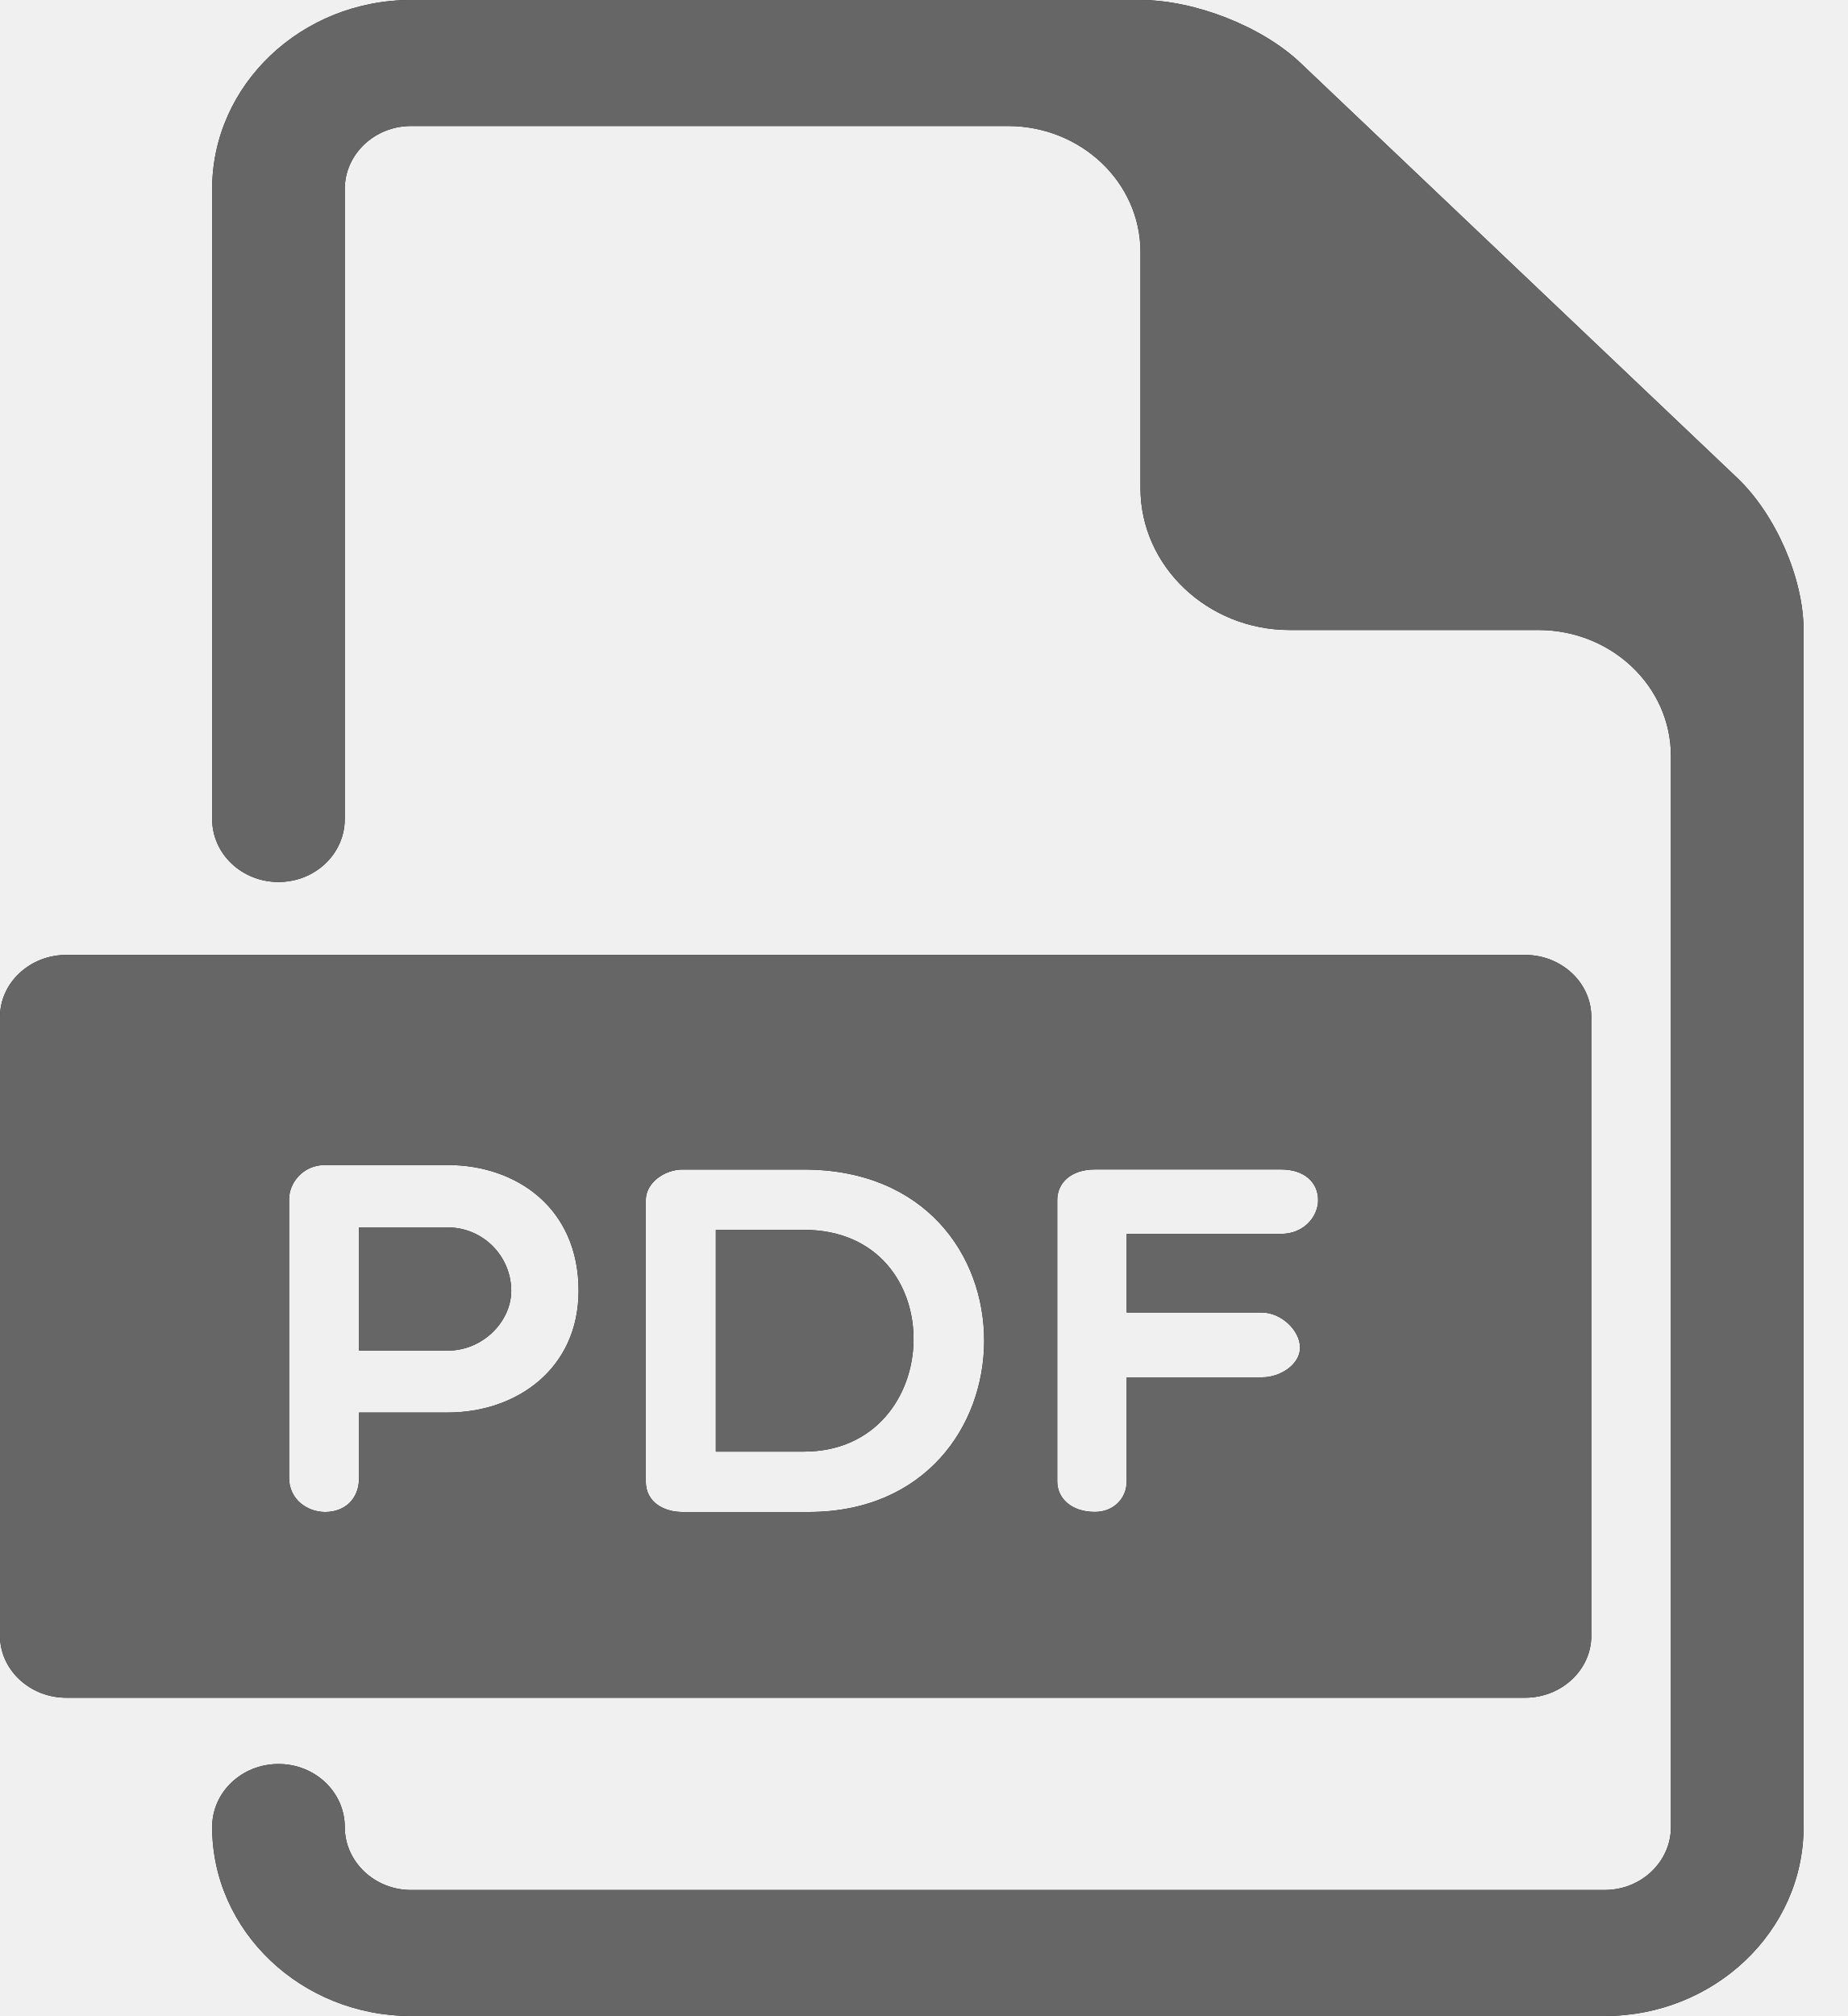
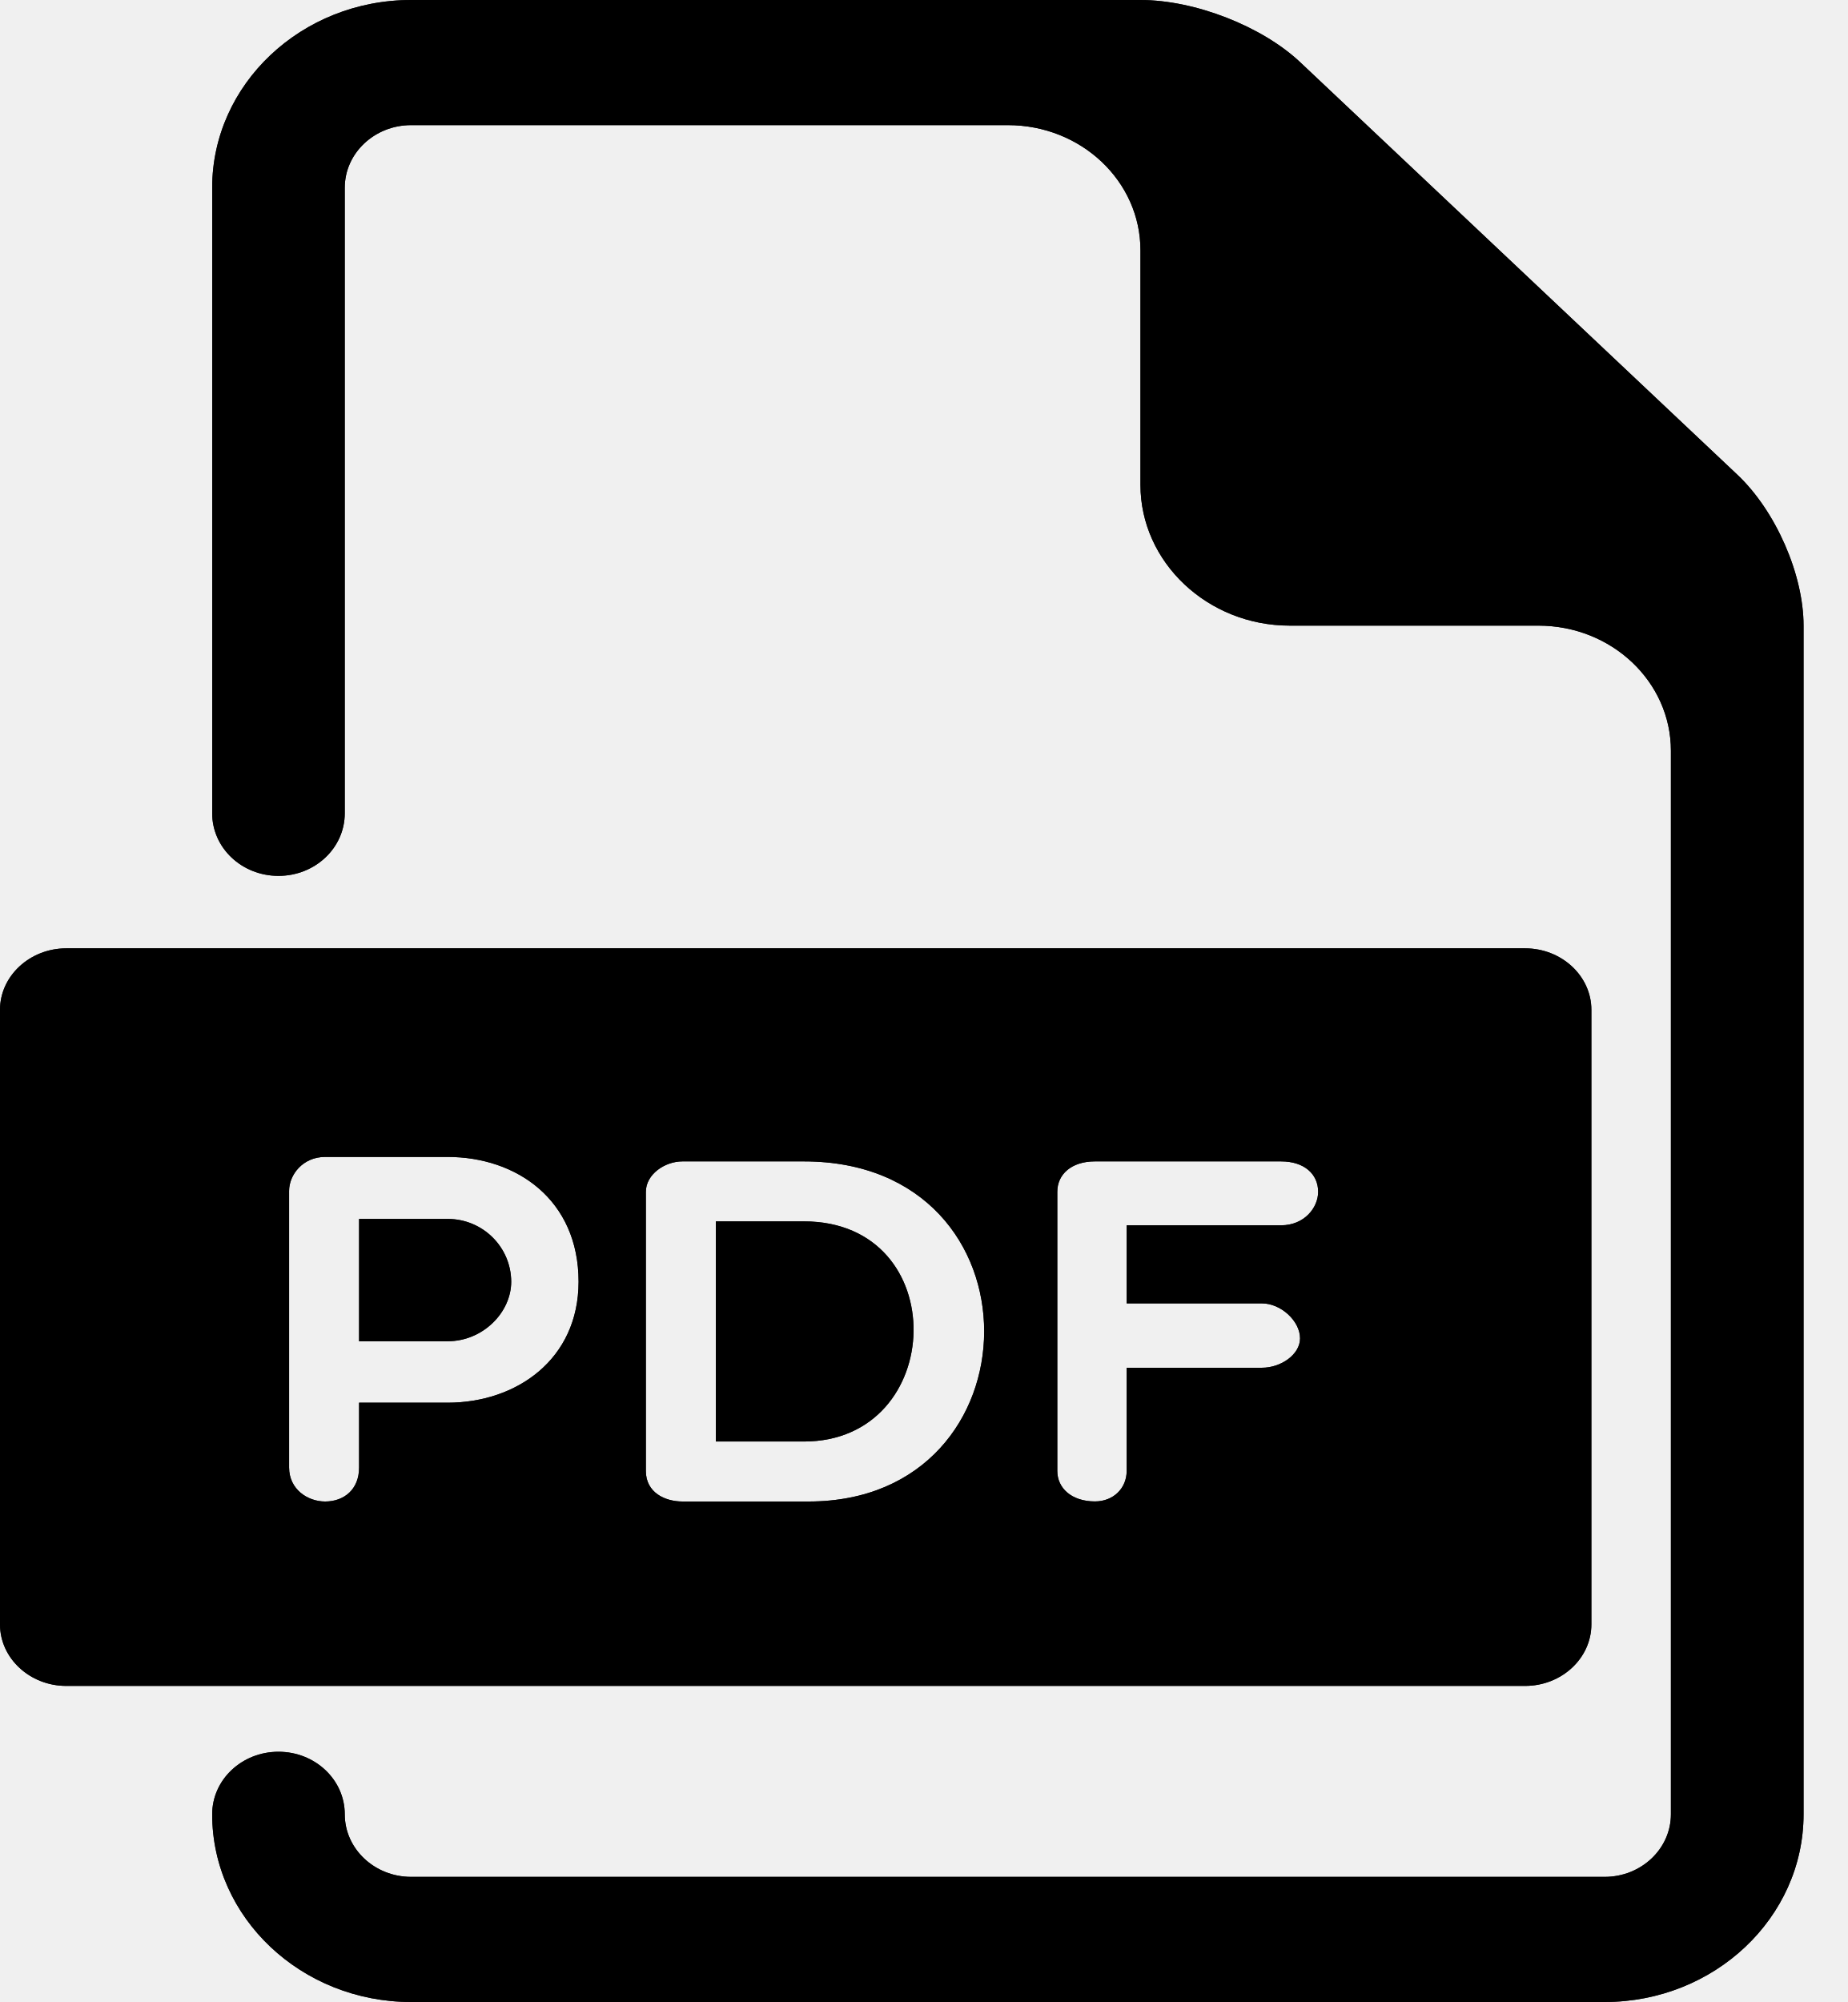
- <svg xmlns="http://www.w3.org/2000/svg" xmlns:xlink="http://www.w3.org/1999/xlink" width="22px" height="24px" viewBox="0 0 22 24" version="1.1">
+ <svg xmlns="http://www.w3.org/2000/svg" xmlns:xlink="http://www.w3.org/1999/xlink" width="24px" height="26px" viewBox="0 0 24 26" version="1.1">
  <defs>
-     <path d="M5.329,14.612 C5.752,14.612 6.086,14.954 6.087,15.366 C6.087,15.731 5.752,16.079 5.329,16.079 L4.275,16.079 L4.275,14.612 L5.329,14.612 Z M9.571,14.641 C11.35,14.641 11.275,17.281 9.571,17.281 L8.523,17.281 L8.523,14.641 L9.571,14.641 Z M18.158,11.368 C18.593,11.368 18.947,11.7 18.947,12.105 L18.947,19.474 C18.947,19.879 18.593,20.211 18.158,20.211 L0.789,20.211 C0.355,20.211 7.531753e-13,19.879 7.531753e-13,19.474 L7.531753e-13,12.105 C7.531753e-13,11.7 0.355,11.368 0.789,11.368 L18.158,11.368 Z M5.329,16.816 C6.15,16.816 6.888,16.297 6.889,15.366 C6.889,14.382 6.15,13.869 5.329,13.869 L3.871,13.869 C3.606,13.869 3.442,14.082 3.442,14.277 L3.442,17.593 C3.442,17.853 3.662,18 3.871,18 C4.098,18 4.275,17.853 4.275,17.594 L4.275,16.816 L5.329,16.816 Z M9.628,18 C12.392,18 12.456,13.923 9.571,13.923 L8.125,13.923 C7.917,13.923 7.689,14.076 7.689,14.289 L7.689,17.635 C7.689,17.893 7.917,18 8.125,18 L9.628,18 Z M15.253,14.689 C15.531,14.689 15.694,14.477 15.694,14.288 C15.694,14.076 15.531,13.922 15.253,13.922 L13.037,13.922 C12.759,13.922 12.588,14.076 12.588,14.288 L12.588,17.634 C12.588,17.84 12.759,17.999 13.037,17.999 C13.258,17.999 13.415,17.84 13.415,17.634 L13.415,16.397 L15.024,16.397 C15.253,16.397 15.479,16.238 15.479,16.044 C15.479,15.837 15.253,15.625 15.024,15.625 L13.415,15.625 L13.415,14.689 L15.253,14.689 Z M20.684,5.689 C21.142,6.124 21.474,6.886 21.474,7.5 L21.474,21.75 C21.474,22.991 20.411,24 19.105,24 L4.895,24 C3.589,24 2.526,22.991 2.526,21.75 C2.526,21.335 2.879,21 3.316,21 C3.752,21 4.105,21.335 4.105,21.75 C4.105,22.163 4.459,22.5 4.895,22.5 L19.105,22.5 C19.542,22.5 19.895,22.163 19.895,21.75 L19.895,9 C19.895,8.172 19.188,7.5 18.316,7.5 L15.355,7.5 C14.379,7.5 13.579,6.741 13.579,5.812 L13.579,3 C13.579,2.172 12.872,1.5 12,1.5 L4.895,1.5 C4.459,1.5 4.105,1.837 4.105,2.25 L4.105,9.75 C4.105,10.165 3.752,10.5 3.316,10.5 C2.879,10.5 2.526,10.165 2.526,9.75 L2.526,2.25 C2.526,1.01 3.589,0 4.895,0 L13.579,0 C14.226,0 15.028,0.315 15.485,0.75 L20.684,5.689 Z" id="icons/file-pdf--path-1" />
+     <path d="M5.813,15.83 C6.275,15.83 6.639,16.2 6.64,16.646 C6.64,17.042 6.275,17.419 5.813,17.419 L4.664,17.419 L4.664,15.83 L5.813,15.83 Z M10.441,15.862 C12.382,15.862 12.3,18.721 10.441,18.721 L9.298,18.721 L9.298,15.862 L10.441,15.862 Z M19.809,12.316 C20.283,12.316 20.67,12.675 20.67,13.114 L20.67,21.096 C20.67,21.536 20.283,21.895 19.809,21.895 L0.861,21.895 C0.388,21.895 7.531753e-13,21.536 7.531753e-13,21.096 L7.531753e-13,13.114 C7.531753e-13,12.675 0.388,12.316 0.861,12.316 L19.809,12.316 Z M5.813,18.217 C6.709,18.217 7.514,17.655 7.515,16.646 C7.515,15.581 6.709,15.025 5.813,15.025 L4.223,15.025 C3.934,15.025 3.755,15.256 3.755,15.466 L3.755,19.059 C3.755,19.341 3.995,19.5 4.223,19.5 C4.471,19.5 4.664,19.341 4.664,19.06 L4.664,18.217 L5.813,18.217 Z M10.503,19.5 C13.519,19.5 13.588,15.083 10.441,15.083 L8.864,15.083 C8.637,15.083 8.389,15.249 8.389,15.479 L8.389,19.104 C8.389,19.384 8.637,19.5 8.864,19.5 L10.503,19.5 Z M16.639,15.913 C16.942,15.913 17.121,15.684 17.121,15.478 C17.121,15.249 16.942,15.083 16.639,15.083 L14.222,15.083 C13.919,15.083 13.733,15.249 13.733,15.478 L13.733,19.103 C13.733,19.327 13.919,19.499 14.222,19.499 C14.463,19.499 14.634,19.327 14.634,19.103 L14.634,17.763 L16.39,17.763 C16.639,17.763 16.886,17.591 16.886,17.381 C16.886,17.157 16.639,16.927 16.39,16.927 L14.634,16.927 L14.634,15.913 L16.639,15.913 Z M22.565,6.164 C23.064,6.634 23.426,7.46 23.426,8.125 L23.426,23.562 C23.426,24.906 22.267,26 20.842,26 L5.34,26 C3.915,26 2.756,24.906 2.756,23.562 C2.756,23.113 3.141,22.75 3.617,22.75 C4.093,22.75 4.478,23.113 4.478,23.562 C4.478,24.01 4.864,24.375 5.34,24.375 L20.842,24.375 C21.318,24.375 21.703,24.01 21.703,23.562 L21.703,9.75 C21.703,8.853 20.933,8.125 19.981,8.125 L16.751,8.125 C15.687,8.125 14.813,7.303 14.813,6.297 L14.813,3.25 C14.813,2.353 14.043,1.625 13.091,1.625 L5.34,1.625 C4.864,1.625 4.478,1.99 4.478,2.438 L4.478,10.562 C4.478,11.012 4.093,11.375 3.617,11.375 C3.141,11.375 2.756,11.012 2.756,10.562 L2.756,2.438 C2.756,1.094 3.915,0 5.34,0 L14.813,0 C15.52,0 16.395,0.341 16.892,0.812 L22.565,6.164 Z" id="icons/file-pdf--path-1" />
  </defs>
  <g id="icons/file-pdf--Guidelines" stroke="none" stroke-width="1" fill="none" fill-rule="evenodd">
-     <g id="icons/file-pdf--Artboard" transform="translate(-233, -112)">
-       <g id="icons/file-pdf--icons/file-pdf" transform="translate(233, 112)">
+     <g id="icons/file-pdf--icons-badges-variations" transform="translate(-612, -396)">
+       <g id="icons/file-pdf--icons/file-pdf" transform="translate(612, 396)">
        <mask id="icons/file-pdf--mask-2" fill="white">
          <use xlink:href="#icons/file-pdf--path-1" />
        </mask>
        <use id="icons/file-pdf--Combined-Shape" fill="#1A1A1A" fill-rule="nonzero" xlink:href="#icons/file-pdf--path-1" />
-         <g id="icons/file-pdf--color/black-tint/40-666666" mask="url(#icons/file-pdf--mask-2)" fill="#666666" fill-rule="evenodd">
-           <rect id="icons/file-pdf--gray-60-666666" x="0" y="0" width="22" height="25" />
+         <g id="icons/file-pdf--color/black-tint/0-000000" mask="url(#icons/file-pdf--mask-2)" fill="#000000" fill-rule="evenodd">
+           <rect id="icons/file-pdf--gray-70-4A4A4A" x="0" y="0" width="24" height="27" />
        </g>
      </g>
    </g>
  </g>
</svg>
